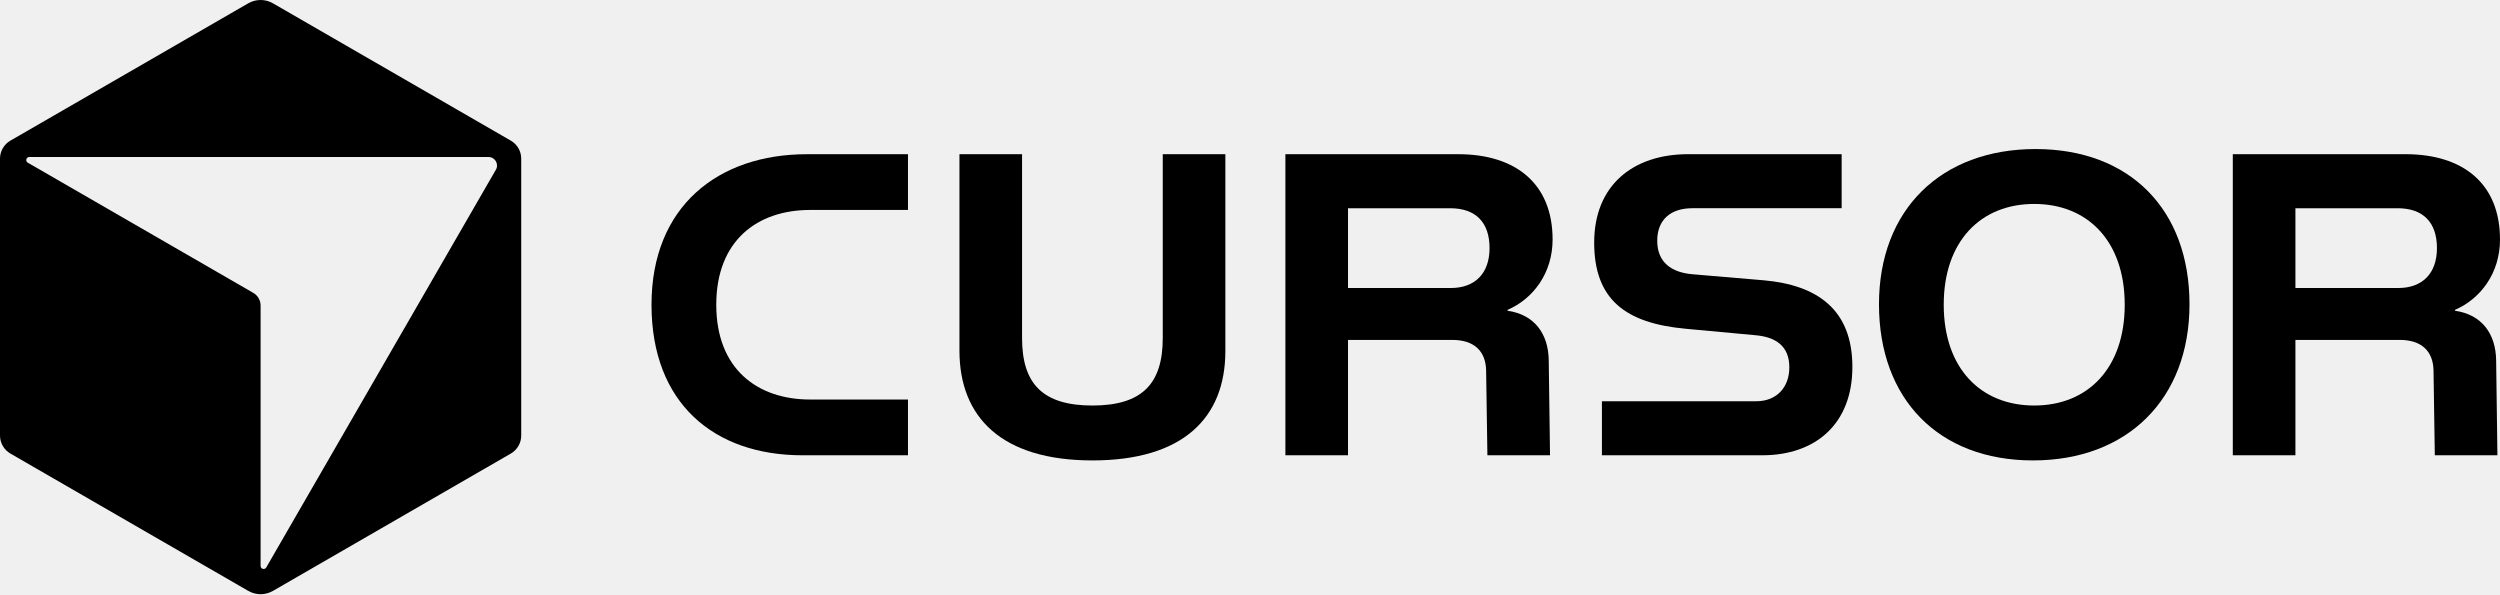
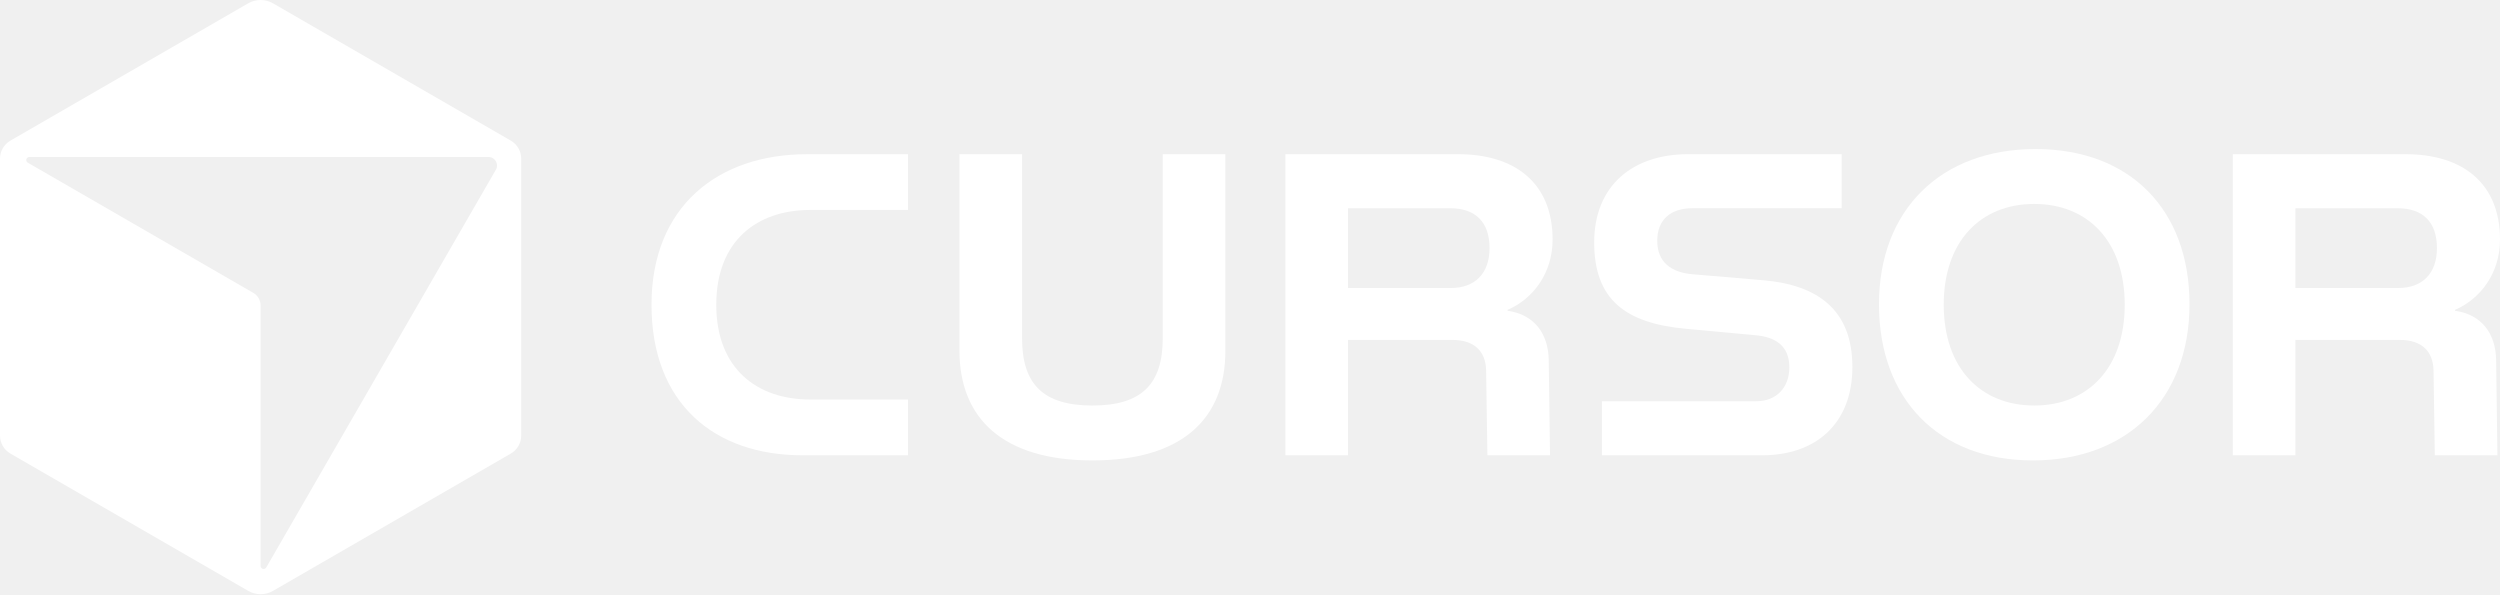
<svg xmlns="http://www.w3.org/2000/svg" id="Ebene_1" version="1.1" viewBox="0 0 2238.7 532.09">
  <defs>
    <style>
      .st0 {
-         fill: #000000;
+         fill: #ffffff;
      }
    </style>
  </defs>
  <path class="st0" d="M457.43,125.94L244.42,2.96c-6.84-3.95-15.28-3.95-22.12,0L9.3,125.94c-5.75,3.32-9.3,9.46-9.3,16.11v247.99c0,6.64,3.55,12.79,9.3,16.11l213.01,122.98c6.84,3.95,15.28,3.95,22.12,0l213.01-122.98c5.75-3.32,9.3-9.46,9.3-16.11v-247.99c0-6.64-3.55-12.79-9.3-16.11h-.01ZM444.05,151.99l-205.63,356.16c-1.39,2.4-5.06,1.42-5.06-1.36v-233.21c0-4.66-2.49-8.97-6.53-11.31L24.87,145.67c-2.4-1.39-1.42-5.06,1.36-5.06h411.26c5.84,0,9.49,6.33,6.57,11.39h-.01Z" />
  <g>
    <path class="st0" d="M722.44,138.08h90.64v49.93h-87.57c-47.24,0-84.11,27.27-84.11,84.88s36.87,84.88,84.11,84.88h87.57v49.93h-94.48c-79.12,0-135.19-46.47-135.19-134.8s59.91-134.8,139.03-134.8v-.02Z" />
    <path class="st0" d="M859.17,138.08h56.07v164.76c0,41.09,18.82,60.3,62.99,60.3s62.99-19.2,62.99-60.3v-164.76h56.07v176.28c0,59.91-38.02,97.94-119.06,97.94s-119.06-38.41-119.06-98.32v-175.9h0Z" />
    <path class="st0" d="M1390.32,214.5c0,29.96-17.28,53-40.33,62.99v.77c24.2,3.46,36.49,20.74,36.87,44.17l1.15,85.26h-56.07l-1.15-76.04c-.38-16.9-10.37-27.27-30.34-27.27h-93.33v103.31h-56.07V138.08h154.78c50.7,0,84.49,25.73,84.49,76.43h0ZM1333.86,222.19c0-23.04-12.29-35.72-35.33-35.72h-91.41v71.43h92.17c21.12,0,34.57-12.67,34.57-35.72h0Z" />
    <path class="st0" d="M1602.31,328.95c0-19.2-12.29-27.27-30.72-28.8l-62.22-5.76c-53.77-4.99-81.81-26.12-81.81-77.2s34.57-79.12,84.11-79.12h137.49v48.39h-133.65c-19.2,0-31.49,9.99-31.49,29.19s12.67,28.42,31.88,29.96l63.37,5.38c48.01,4.22,79.5,26.12,79.5,77.58s-33.41,79.12-80.65,79.12h-143.64v-48.39h138.26c18.05,0,29.57-12.29,29.57-30.34h0Z" />
    <path class="st0" d="M1822.77,133.47c84.49,0,137.88,54.15,137.88,139.03s-55.69,139.8-140.18,139.8-137.88-54.92-137.88-139.8,55.69-139.03,140.18-139.03ZM1902.65,272.88c0-56.84-33.03-90.25-81.04-90.25s-81.04,33.41-81.04,90.25,33.03,90.25,81.04,90.25,81.04-33.41,81.04-90.25Z" />
    <path class="st0" d="M2238.7,214.5c0,29.96-17.28,53-40.33,62.99v.77c24.2,3.46,36.49,20.74,36.87,44.17l1.15,85.26h-56.07l-1.15-76.04c-.38-16.9-10.37-27.27-30.34-27.27h-93.33v103.31h-56.07V138.08h154.78c50.7,0,84.49,25.73,84.49,76.43h0ZM2182.24,222.19c0-23.04-12.29-35.72-35.33-35.72h-91.41v71.43h92.17c21.12,0,34.57-12.67,34.57-35.72h0Z" />
  </g>
</svg>
